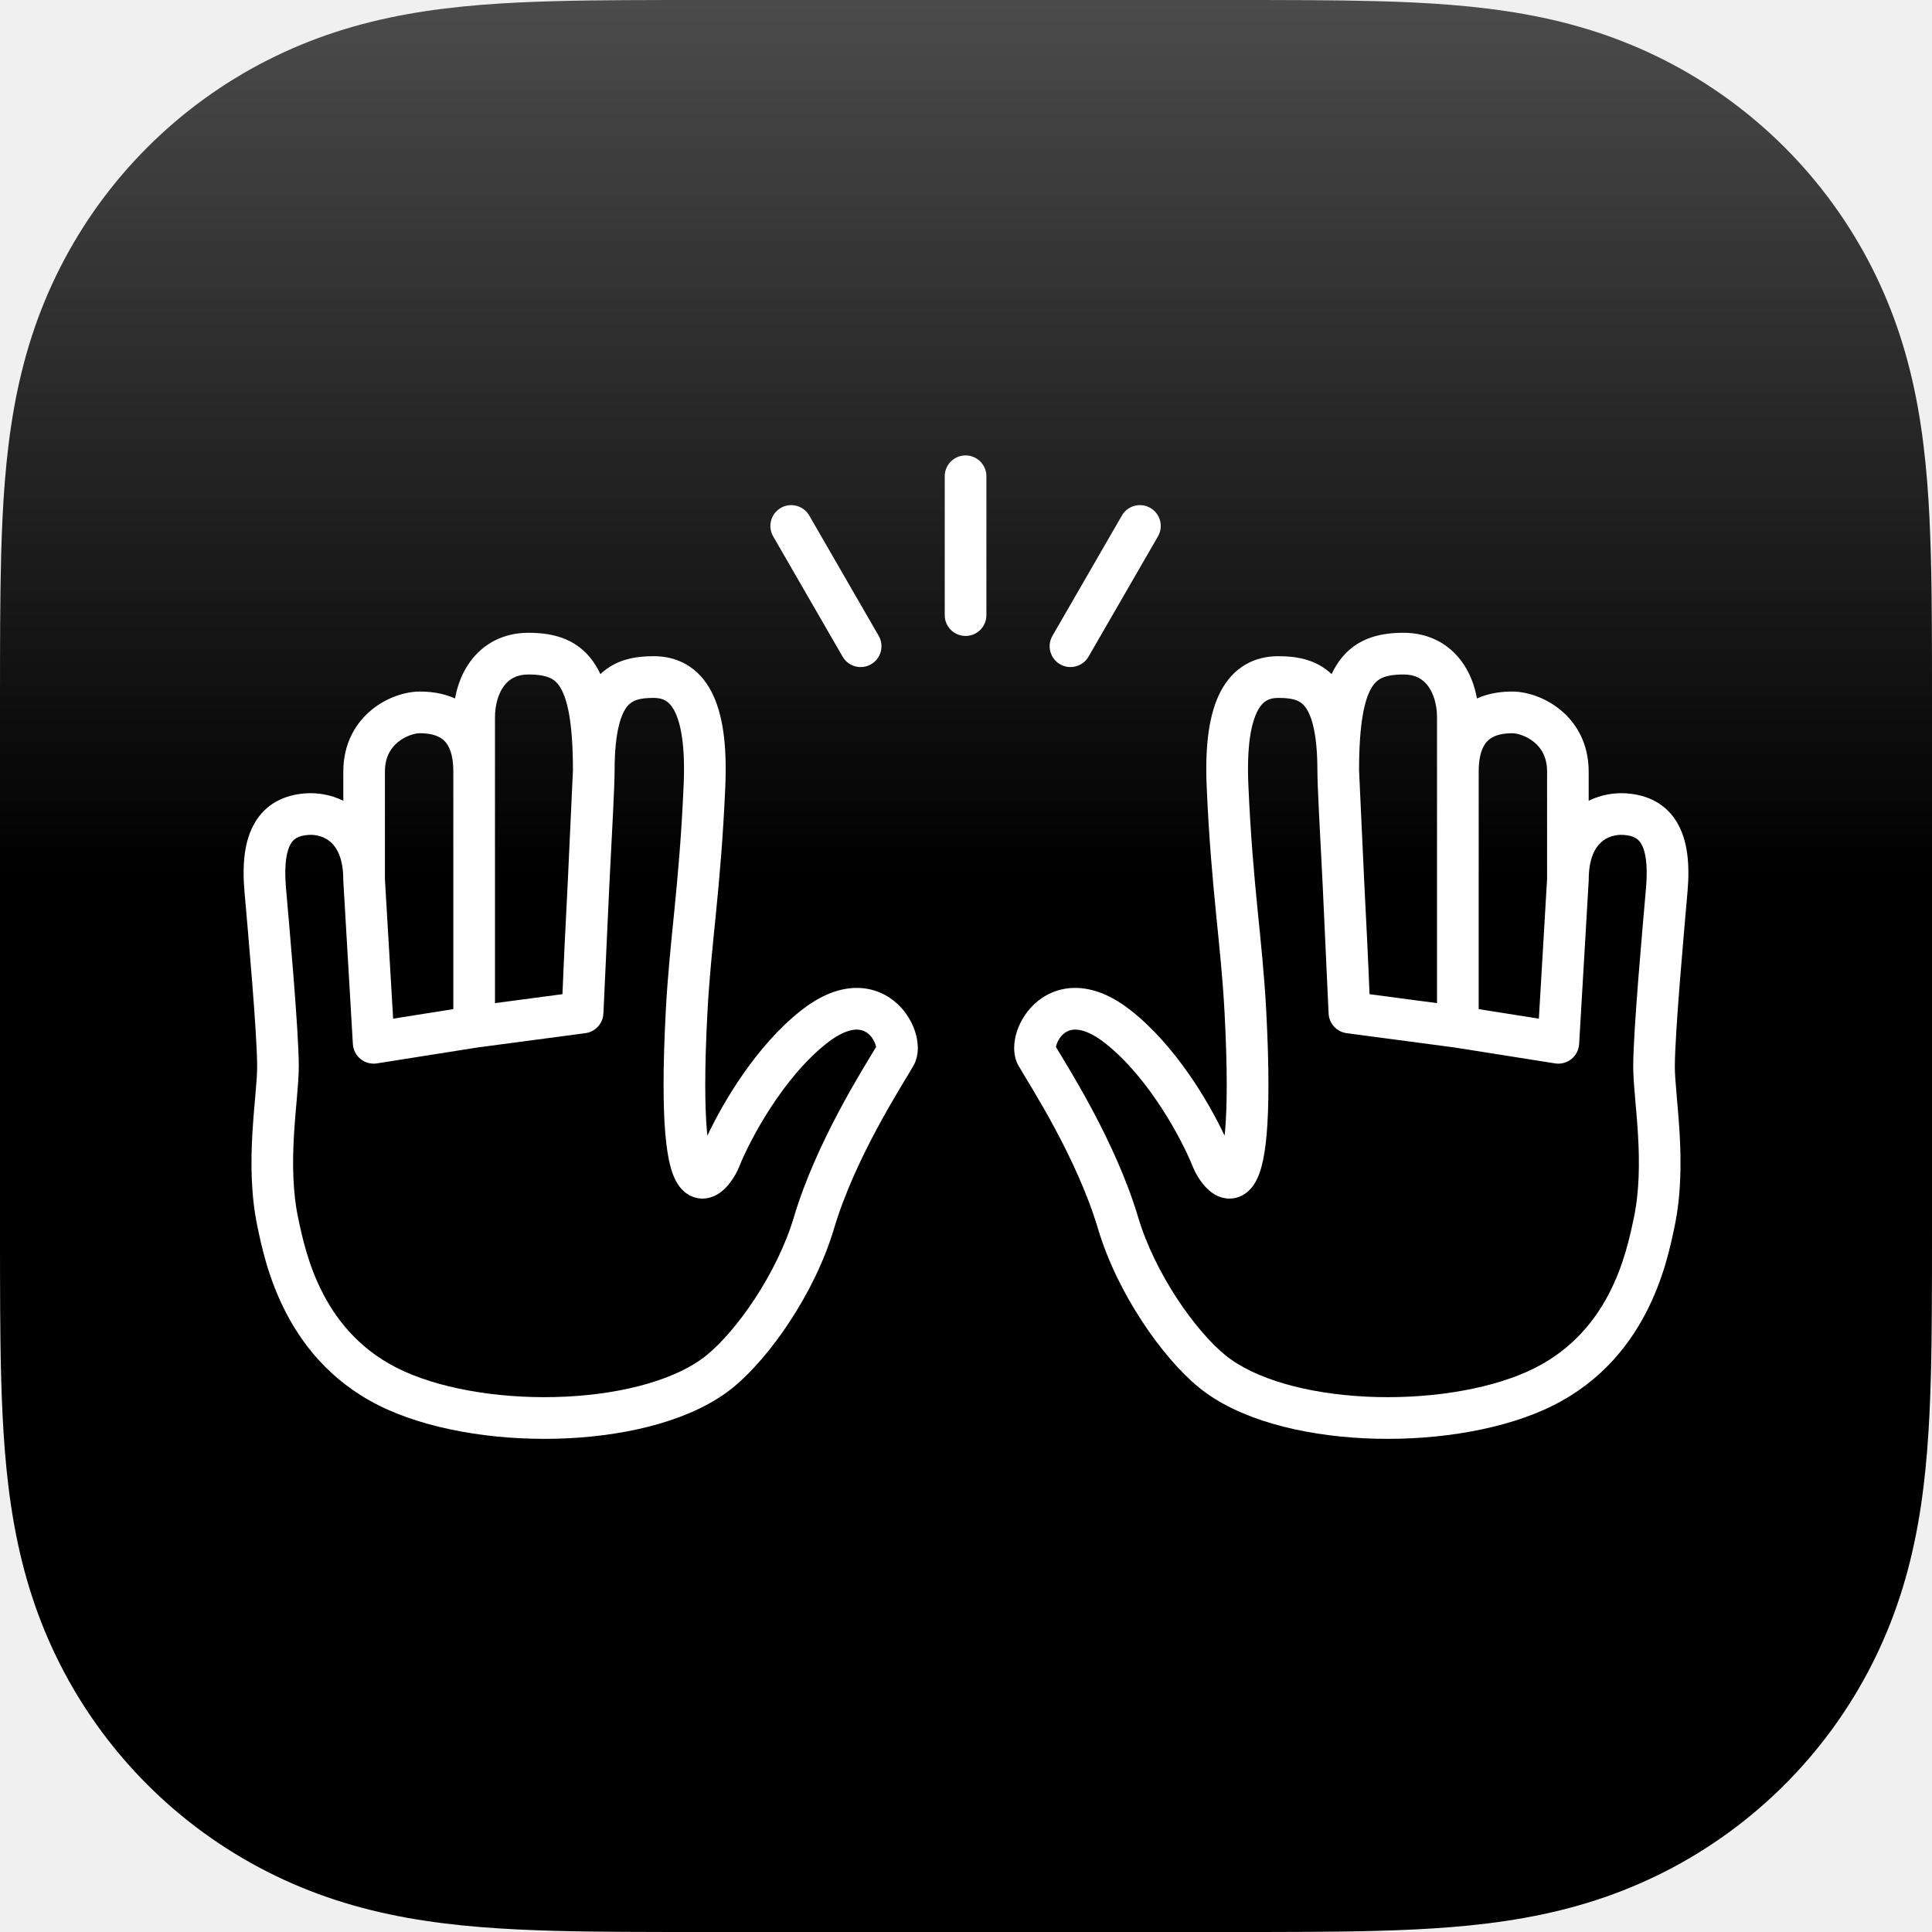
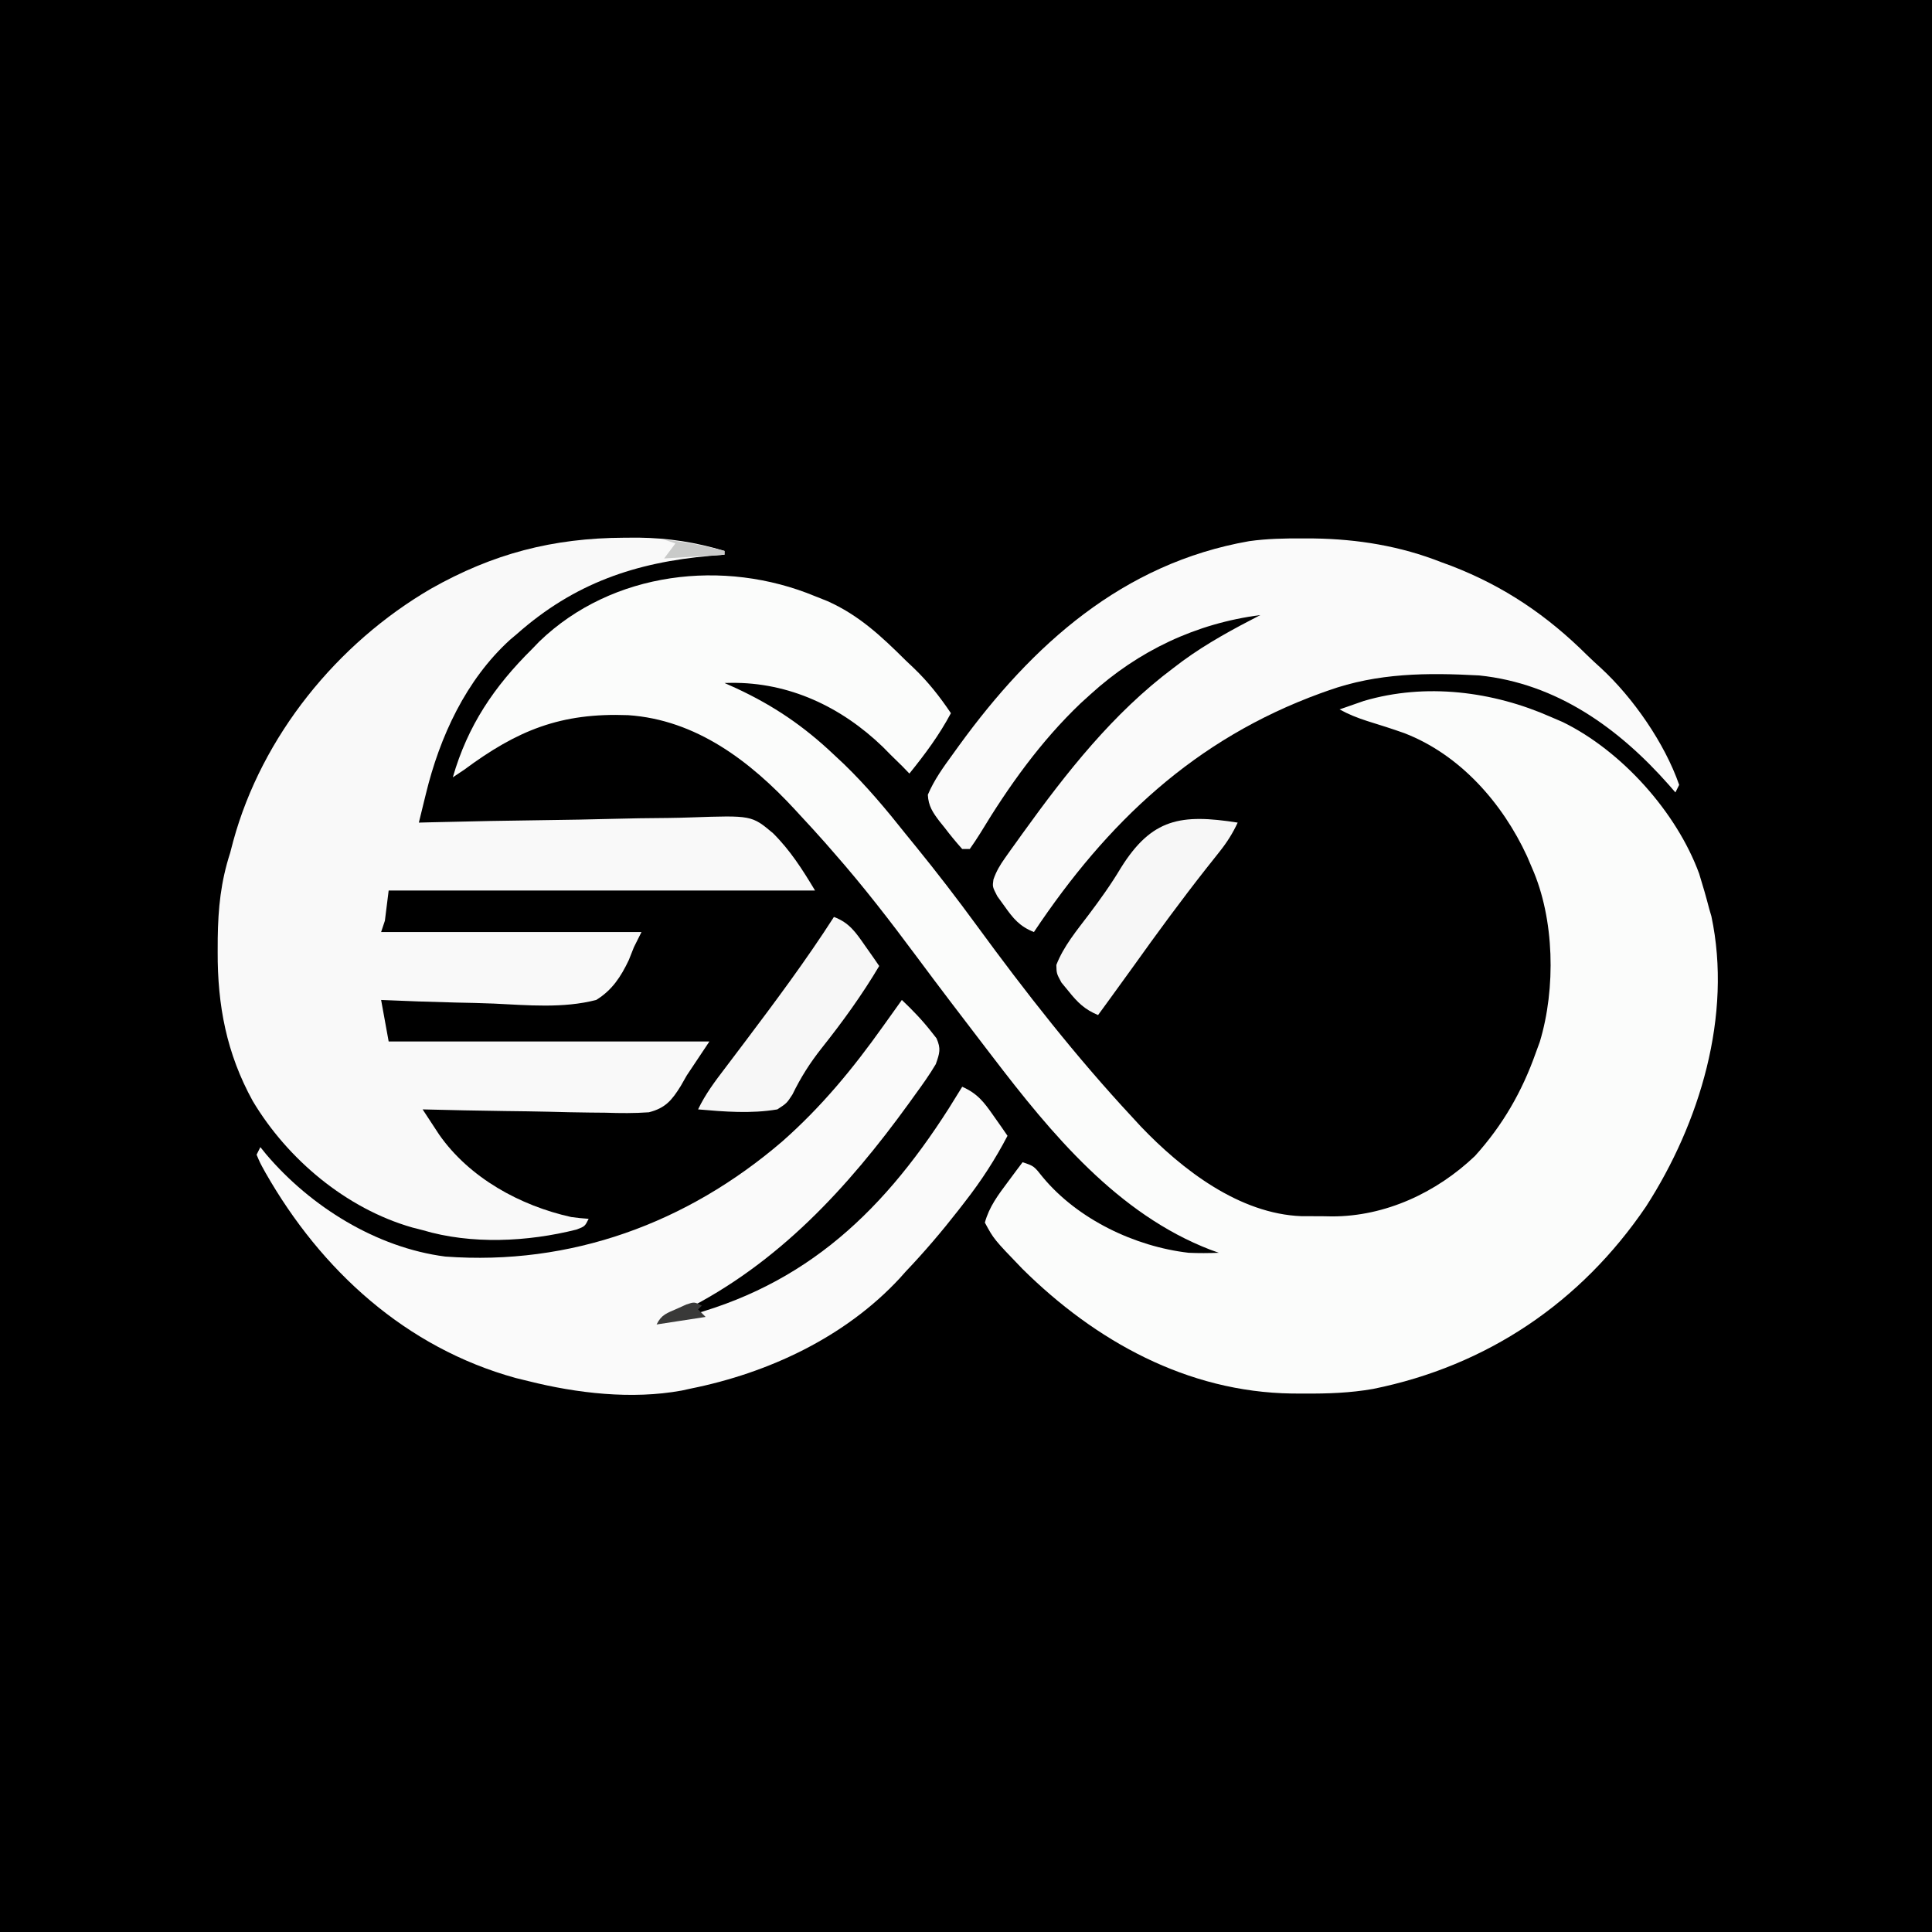
- <svg xmlns="http://www.w3.org/2000/svg" id="App_Icon_Shape" data-name="App Icon Shape" viewBox="0 0 1024 1024">
-   <defs>
-     <style> .cls-1 { fill: url(#linear-gradient); } .cls-2 { fill: #fff; } </style>
-     <linearGradient id="linear-gradient" x1="512" y1="464.77" x2="512" y2="-1109.83" gradientUnits="userSpaceOnUse">
-       <stop offset="0" stop-color="#000" />
-       <stop offset="1" stop-color="#fff" />
-     </linearGradient>
-   </defs>
-   <path class="cls-1" d="M1024,651c0,14.24,0,28.48-.08,42.73-.07,12-.21,23.99-.53,35.98-.71,26.13-2.25,52.49-6.89,78.34-4.71,26.22-12.4,50.62-24.53,74.44-11.92,23.41-27.49,44.84-46.07,63.41-18.58,18.58-40,34.15-63.41,46.07-23.82,12.12-48.22,19.82-74.44,24.53-25.84,4.65-52.2,6.18-78.34,6.89-11.99.33-23.99.46-35.98.53-14.24.09-28.48.08-42.73.08h-278c-14.24,0-28.48,0-42.73-.08-12-.07-23.99-.21-35.98-.53-26.13-.71-52.49-2.25-78.34-6.89-26.22-4.71-50.62-12.4-74.44-24.53-23.41-11.92-44.84-27.49-63.41-46.07-18.58-18.58-34.15-40-46.07-63.41-12.12-23.82-19.82-48.22-24.53-74.44-4.65-25.84-6.18-52.2-6.89-78.34-.33-11.99-.46-23.99-.53-35.98C0,679.48,0,665.24,0,651v-278C0,358.76,0,344.52.08,330.27c.07-12,.21-23.99.53-35.98.71-26.13,2.25-52.49,6.89-78.34,4.71-26.22,12.4-50.62,24.53-74.44,11.92-23.41,27.49-44.84,46.07-63.41,18.58-18.58,40-34.15,63.41-46.07,23.82-12.12,48.22-19.82,74.44-24.53,25.84-4.65,52.2-6.18,78.34-6.89,11.99-.33,23.99-.46,35.98-.53C344.52,0,358.76,0,373,0h278c14.24,0,28.48,0,42.73.08,12,.07,23.99.21,35.98.53,26.13.71,52.49,2.25,78.34,6.89,26.22,4.71,50.62,12.4,74.44,24.53,23.41,11.92,44.84,27.49,63.41,46.07,18.58,18.58,34.15,40,46.07,63.41,12.12,23.82,19.82,48.22,24.53,74.44,4.65,25.84,6.18,52.2,6.89,78.34.33,11.99.46,23.99.53,35.98.09,14.24.08,28.48.08,42.73v278Z" />
-   <g>
-     <path class="cls-2" d="M500.73,326.03v-73.61c0-6.1,4.95-11.04,11.04-11.04s11.04,4.94,11.04,11.04v73.61c0,6.1-4.94,11.04-11.04,11.04s-11.04-4.94-11.04-11.04Z" />
-     <path class="cls-2" d="M557.82,337l36.8-63.75c3.05-5.28,9.8-7.09,15.08-4.04,5.28,3.05,7.09,9.8,4.04,15.08l-36.8,63.75c-3.05,5.28-9.8,7.09-15.08,4.04-5.28-3.05-7.09-9.8-4.04-15.08Z" />
-     <path class="cls-2" d="M465.72,337l-36.8-63.75c-3.05-5.28-9.8-7.09-15.08-4.04-5.28,3.05-7.09,9.8-4.04,15.08l36.8,63.75c3.05,5.28,9.8,7.09,15.08,4.04,5.28-3.05,7.09-9.8,4.04-15.08Z" />
-     <path class="cls-2" d="M865.63,565.4c0-19.19,5.18-76.08,6.8-94.85,1.1-12.69-.43-19.65-2.47-23.2-1.5-2.61-3.84-4.45-9.49-4.83-4.08-.27-8.52.89-11.83,3.88-3.11,2.8-6.58,8.44-6.58,19.83l-.02.64-5.07,86.49c-.18,3.11-1.67,6.01-4.1,7.96-2.43,1.95-5.56,2.79-8.64,2.3l-53.15-8.41-57.32-7.61c-5.29-.7-9.33-5.1-9.57-10.43l-3.16-68.35-.03-.58c-1.41-27.21-2.75-52.04-2.75-59.72,0-21.42-3.63-30.46-6.79-34.26-2.53-3.03-6.16-4.36-13.94-4.36-2.79,0-4.76.57-6.24,1.44-1.45.85-3.11,2.37-4.69,5.35-3.39,6.39-5.85,18.39-4.93,39.36,1.19,27.2,3.04,47.52,4.86,65.84,1.81,18.29,3.62,34.9,4.63,54.19,1.57,30.21,1.43,51.03.2,65.16-.62,7.06-1.53,12.76-2.77,17.27-1.17,4.27-2.93,8.62-5.97,11.86-3.69,3.93-8.95,5.81-14.41,4.49-4.33-1.04-7.38-3.79-9.04-5.54-3.48-3.66-5.94-8.38-6.9-10.81-5.61-14.15-22.96-47.01-46.46-65.56-6.85-5.41-11.85-6.97-14.99-7.21-2.96-.22-5.11.65-6.8,1.99-1.86,1.48-3.25,3.63-3.94,5.66-.24.72-.35,1.23-.39,1.56,6.37,10.75,31.63,50.16,43.54,90.15,8.88,29.81,30.28,60.19,46.27,73.2,15.48,12.6,43.29,20.41,74.62,21.95,31.04,1.52,63-3.23,85.5-13.32,43.46-19.48,52.31-62.38,56.27-80.98,3.08-14.43,3.14-29.84,2.31-44.14-.41-7.13-1.02-13.8-1.56-19.95-.52-5.97-.99-11.74-.99-16.47ZM761.65,380.26c0-6.7-1.79-12.67-4.75-16.66-2.68-3.61-6.62-6.11-12.95-6.11-5.18,0-8.67.64-11.13,1.69-2.2.94-4.05,2.4-5.74,5.12-3.88,6.27-6.74,18.88-6.75,43.99l2.75,59.45c1.03,19.83,2.1,41.32,2.8,59.19l35.77,4.75v-151.42ZM783.73,534.86l31.9,5.05,4.35-73.94v-57.02c0-7.83-3.19-12.62-6.96-15.68-4.21-3.42-9.12-4.64-11.44-4.64-4.22,0-8.59.66-11.73,2.89-2.42,1.72-6.11,5.78-6.11,17.44v125.91ZM842.06,424.42c6.61-3.29,13.68-4.34,19.89-3.93,11.26.75,21.19,5.47,27.16,15.85,5.42,9.44,6.55,21.92,5.32,36.12-1.7,19.62-6.73,75.01-6.73,92.94,0,3.6.38,8.39.91,14.56.52,6,1.17,13.05,1.61,20.59.87,15.04.93,32.74-2.76,50.02-3.84,18-14.24,72.04-68.84,96.52-26.54,11.89-62.2,16.87-95.62,15.23-33.13-1.63-66.61-9.88-87.49-26.88-19.65-16-43.43-50.25-53.49-84.02-11.36-38.14-35.96-75.76-42.1-86.42-3.62-6.28-2.48-13.73-.8-18.7,1.9-5.6,5.58-11.46,11.12-15.86,5.71-4.53,13.28-7.4,22.2-6.73,8.74.66,17.8,4.64,27.01,11.9,23.69,18.71,41.08,48.22,49.6,66.31.09-.83.19-1.7.27-2.61,1.11-12.65,1.3-32.3-.25-62.1-.97-18.65-2.71-34.62-4.55-53.16-1.84-18.51-3.74-39.28-4.95-67.06-.97-22.16,1.3-39,7.48-50.66,3.2-6.05,7.54-10.86,13.05-14.08,5.49-3.21,11.47-4.45,17.38-4.45,8.74,0,19.63,1.23,28.29,9.51.77-1.64,1.6-3.19,2.51-4.65,4-6.47,9.33-11.03,15.85-13.81,6.27-2.67,13.07-3.46,19.79-3.46,13.51,0,23.95,5.96,30.68,15.04,4.36,5.87,6.97,12.77,8.21,19.77,7.17-3.24,14.34-3.66,18.73-3.66,7.49,0,17.3,3.03,25.36,9.59,8.5,6.9,15.13,17.8,15.13,32.82v15.47Z" />
-     <path class="cls-2" d="M158.37,565.4c0-19.19-5.18-76.08-6.8-94.85-1.1-12.69.43-19.65,2.47-23.2,1.5-2.61,3.84-4.45,9.48-4.83,4.08-.27,8.52.89,11.84,3.88,3.11,2.8,6.58,8.44,6.58,19.83l.02.64,5.07,86.49c.18,3.11,1.67,6.01,4.1,7.96,2.43,1.95,5.57,2.79,8.65,2.3l53.15-8.41,57.32-7.61c5.3-.7,9.33-5.1,9.57-10.43l3.16-68.35.03-.58c1.41-27.21,2.74-52.04,2.74-59.72,0-21.42,3.63-30.46,6.8-34.26,2.53-3.03,6.16-4.36,13.94-4.36,2.79,0,4.76.57,6.24,1.44,1.45.85,3.11,2.37,4.69,5.35,3.38,6.39,5.85,18.39,4.93,39.36-1.19,27.2-3.04,47.52-4.86,65.84-1.81,18.29-3.62,34.9-4.63,54.19-1.57,30.21-1.43,51.03-.2,65.16.62,7.06,1.53,12.76,2.76,17.27,1.17,4.27,2.92,8.62,5.97,11.86,3.69,3.93,8.95,5.81,14.41,4.49,4.33-1.04,7.38-3.79,9.04-5.54,3.48-3.66,5.94-8.38,6.9-10.81,5.61-14.15,22.96-47.01,46.46-65.56,6.85-5.41,11.85-6.97,14.99-7.21,2.96-.22,5.11.65,6.8,1.99,1.86,1.48,3.25,3.63,3.94,5.66.24.72.35,1.23.39,1.56-6.37,10.75-31.63,50.16-43.54,90.15-8.88,29.81-30.28,60.19-46.27,73.2-15.48,12.6-43.29,20.41-74.62,21.95-31.03,1.52-63-3.23-85.5-13.32-43.46-19.48-52.31-62.38-56.28-80.98-3.08-14.43-3.14-29.84-2.31-44.14.41-7.13,1.02-13.8,1.56-19.95.52-5.97.99-11.74.99-16.47ZM262.35,380.26c0-6.7,1.79-12.67,4.75-16.66,2.68-3.61,6.62-6.11,12.95-6.11,5.18,0,8.67.64,11.13,1.69,2.21.94,4.06,2.4,5.74,5.12,3.89,6.27,6.74,18.88,6.75,43.99l-2.75,59.45c-1.03,19.83-2.1,41.32-2.8,59.19l-35.77,4.75v-151.42ZM240.27,534.86l-31.9,5.05-4.35-73.94v-57.02c0-7.83,3.19-12.62,6.97-15.68,4.21-3.42,9.12-4.64,11.44-4.64,4.23,0,8.59.66,11.73,2.89,2.42,1.72,6.11,5.78,6.11,17.44v125.91ZM181.94,424.42c-6.61-3.29-13.68-4.34-19.89-3.93-11.26.75-21.19,5.47-27.16,15.85-5.42,9.44-6.55,21.92-5.32,36.12,1.7,19.62,6.73,75.01,6.73,92.94,0,3.6-.37,8.39-.91,14.56-.52,6-1.17,13.05-1.61,20.59-.87,15.04-.93,32.74,2.76,50.02,3.84,18,14.23,72.04,68.84,96.52,26.53,11.89,62.2,16.87,95.62,15.23,33.13-1.63,66.61-9.88,87.48-26.88,19.65-16,43.43-50.25,53.49-84.02,11.36-38.14,35.96-75.76,42.1-86.42,3.62-6.28,2.48-13.73.8-18.7-1.9-5.6-5.58-11.46-11.12-15.86-5.71-4.53-13.28-7.4-22.2-6.73-8.74.66-17.8,4.64-27.01,11.9-23.69,18.71-41.08,48.22-49.6,66.31-.09-.83-.19-1.7-.27-2.61-1.11-12.65-1.3-32.3.25-62.1.97-18.65,2.71-34.62,4.55-53.16,1.83-18.51,3.73-39.28,4.95-67.06.97-22.16-1.31-39-7.48-50.66-3.2-6.05-7.54-10.86-13.05-14.08-5.49-3.21-11.47-4.45-17.38-4.45-8.74,0-19.62,1.23-28.29,9.51-.76-1.64-1.6-3.19-2.5-4.65-4-6.47-9.33-11.03-15.85-13.81-6.27-2.67-13.07-3.46-19.79-3.46-13.51,0-23.95,5.96-30.68,15.04-4.36,5.87-6.97,12.77-8.22,19.77-7.17-3.24-14.34-3.66-18.73-3.66-7.49,0-17.3,3.03-25.36,9.59-8.5,6.9-15.13,17.8-15.13,32.82v15.47Z" />
-   </g>
+ <svg xmlns="http://www.w3.org/2000/svg" version="1.1" width="512" height="512">
+   <path d="M0 0 C168.96 0 337.92 0 512 0 C512 168.96 512 337.92 512 512 C343.04 512 174.08 512 0 512 C0 343.04 0 174.08 0 0 Z " fill="#000000" transform="translate(0,0)" />
+   <path d="M0 0 C1.065 0.423 2.13 0.846 3.227 1.281 C11.608 5.006 17.581 10.627 24 17 C24.704 17.666 25.408 18.333 26.133 19.02 C29.975 22.704 33.026 26.584 36 31 C32.898 36.831 29.144 41.866 25 47 C24.381 46.361 23.762 45.721 23.125 45.062 C22.085 44.04 21.043 43.019 20 42 C19.318 41.31 18.636 40.621 17.934 39.91 C6.946 29.321 -6.891 22.788 -22.242 22.965 C-22.822 22.976 -23.402 22.988 -24 23 C-22.494 23.675 -22.494 23.675 -20.957 24.363 C-10.963 29 -2.982 34.437 5 42 C5.895 42.838 6.789 43.676 7.711 44.539 C13.655 50.301 18.862 56.521 24 63 C24.911 64.122 25.824 65.243 26.738 66.363 C32.307 73.213 37.665 80.186 42.875 87.312 C55.739 104.905 69.148 122.029 84 138 C85.15 139.249 85.15 139.249 86.324 140.523 C97.306 152.018 112.456 163.686 128.926 164.301 C130.721 164.315 132.517 164.319 134.312 164.312 C135.642 164.337 135.642 164.337 136.998 164.361 C151.137 164.372 164.673 158.066 174.875 148.352 C182.205 140.24 187.357 131.315 191 121 C191.528 119.559 191.528 119.559 192.066 118.09 C196.333 103.968 195.981 85.522 190 72 C189.564 70.979 189.129 69.958 188.68 68.906 C182.168 54.815 170.935 41.988 156.154 36.288 C152.898 35.137 149.621 34.095 146.32 33.078 C143.693 32.225 141.406 31.33 139 30 C140.373 29.515 141.748 29.037 143.125 28.562 C143.891 28.296 144.656 28.029 145.445 27.754 C161.831 22.918 179.631 25.201 195 32 C196.034 32.445 197.068 32.889 198.133 33.348 C213.788 40.997 228.331 57.266 234.289 73.516 C235.27 76.663 236.176 79.808 237 83 C237.176 83.594 237.352 84.189 237.533 84.802 C243.127 111.121 234.433 139.685 220.211 161.742 C202.956 187.167 178.085 203.974 147.895 210.078 C141.809 211.152 135.856 211.345 129.688 211.312 C128.59 211.308 127.492 211.303 126.36 211.298 C98.64 210.898 74.288 197.415 54.938 178.25 C47.373 170.395 47.373 170.395 45 166 C46.148 161.794 48.54 158.648 51.125 155.188 C51.849 154.212 52.574 153.236 53.32 152.23 C54.152 151.126 54.152 151.126 55 150 C58 151 58 151 60.375 154 C69.641 165.147 84.778 172.359 99 174 C101.694 174.127 104.301 174.1 107 174 C106.285 173.743 105.569 173.487 104.832 173.223 C80.203 163.76 62.6 142.425 47 122 C46.108 120.837 46.108 120.837 45.199 119.651 C39.096 111.69 33.01 103.717 27.027 95.664 C19.971 86.168 12.819 76.881 5 68 C3.884 66.718 3.884 66.718 2.746 65.41 C0.533 62.904 -1.721 60.445 -4 58 C-4.439 57.522 -4.878 57.044 -5.33 56.551 C-17.177 43.732 -31.528 32.742 -49.539 31.527 C-67.406 30.837 -78.878 35.522 -93 46 C-93.99 46.66 -94.98 47.32 -96 48 C-92.036 34.243 -85.03 23.927 -75 14 C-74.354 13.332 -73.708 12.665 -73.043 11.977 C-53.718 -6.632 -24.111 -10.007 0 0 Z " fill="#FBFCFB" transform="translate(216,158)" />
+   <path d="M0 0 C1.256 -0.006 2.511 -0.013 3.805 -0.019 C11.776 0.09 18.932 1.194 26.562 3.5 C26.562 3.83 26.562 4.16 26.562 4.5 C25.342 4.598 24.121 4.696 22.863 4.797 C2.954 6.539 -13.216 12.039 -28.438 25.5 C-29.038 26.007 -29.639 26.513 -30.258 27.035 C-41.985 37.698 -48.9 52.765 -52.57 67.879 C-52.752 68.615 -52.933 69.35 -53.119 70.109 C-53.561 71.905 -54 73.702 -54.438 75.5 C-53.337 75.471 -52.236 75.442 -51.102 75.413 C-40.687 75.148 -30.273 74.954 -19.856 74.826 C-14.501 74.759 -9.148 74.667 -3.795 74.519 C1.38 74.377 6.551 74.3 11.728 74.267 C13.694 74.243 15.661 74.196 17.626 74.126 C33.766 73.569 33.766 73.569 39.417 78.305 C43.992 82.847 47.247 87.974 50.562 93.5 C13.273 93.5 -24.017 93.5 -62.438 93.5 C-62.767 96.14 -63.097 98.78 -63.438 101.5 C-63.932 102.985 -63.932 102.985 -64.438 104.5 C-41.667 104.5 -18.898 104.5 4.562 104.5 C3.572 106.48 3.572 106.48 2.562 108.5 C2.114 109.629 1.666 110.759 1.204 111.922 C-0.9 116.34 -3.203 119.899 -7.438 122.5 C-16.189 124.77 -25.603 123.885 -34.547 123.461 C-37.918 123.317 -41.291 123.254 -44.664 123.184 C-51.26 123.03 -57.847 122.789 -64.438 122.5 C-63.778 126.13 -63.117 129.76 -62.438 133.5 C-34.388 133.5 -6.338 133.5 22.562 133.5 C20.582 136.47 18.602 139.44 16.562 142.5 C15.766 143.894 15.766 143.894 14.954 145.317 C12.615 149.077 10.901 151.162 6.515 152.269 C2.688 152.543 -1.074 152.514 -4.902 152.379 C-6.305 152.362 -7.707 152.349 -9.11 152.34 C-12.782 152.306 -16.451 152.218 -20.123 152.118 C-23.876 152.026 -27.63 151.985 -31.385 151.939 C-38.737 151.843 -46.087 151.69 -53.438 151.5 C-52.507 152.927 -51.573 154.351 -50.637 155.773 C-50.117 156.567 -49.597 157.36 -49.061 158.177 C-41.03 169.666 -27.581 177.03 -14.059 180.027 C-12.527 180.253 -10.982 180.392 -9.438 180.5 C-10.438 182.5 -10.438 182.5 -12.676 183.352 C-25.626 186.61 -40.529 187.35 -53.438 183.5 C-54.35 183.267 -55.263 183.033 -56.203 182.793 C-73.675 177.785 -89.22 164.748 -98.456 149.281 C-105.394 136.689 -107.821 123.934 -107.75 109.688 C-107.746 108.535 -107.742 107.383 -107.737 106.197 C-107.63 98.162 -106.925 91.169 -104.438 83.5 C-104.171 82.479 -103.904 81.458 -103.629 80.406 C-96.013 52.516 -76.077 27.997 -51.261 13.532 C-34.807 4.223 -18.966 0.082 0 0 Z " fill="#F9F9F9" transform="translate(165.4375,142.5)" />
+   <path d="M0 0 C2.842 2.68 5.468 5.419 7.875 8.5 C8.306 9.047 8.736 9.593 9.18 10.156 C10.414 12.929 10.008 14.12 9 17 C7.331 19.83 5.434 22.471 3.5 25.125 C2.686 26.257 2.686 26.257 1.856 27.412 C-14.425 49.883 -32.686 69.717 -57.641 82.285 C-60.765 83.663 -60.765 83.663 -62 85 C-27.604 77.377 -6.016 57.683 12.466 28.701 C13.652 26.805 14.831 24.906 16 23 C20.026 24.807 21.715 26.991 24.25 30.625 C24.956 31.628 25.663 32.631 26.391 33.664 C27.187 34.82 27.187 34.82 28 36 C24.736 42.245 21.082 47.884 16.75 53.438 C16.18 54.175 15.61 54.912 15.023 55.671 C10.588 61.357 5.975 66.776 1 72 C0.479 72.584 -0.042 73.168 -0.578 73.77 C-15.06 89.385 -35.38 98.861 -56 103 C-56.771 103.17 -57.543 103.339 -58.338 103.514 C-71.572 105.929 -86.068 104.251 -99 101 C-100.092 100.733 -101.184 100.466 -102.309 100.191 C-131.47 92.16 -153.892 71.646 -168.625 45.812 C-170.102 43.145 -170.102 43.145 -171 41 C-170.67 40.34 -170.34 39.68 -170 39 C-169.501 39.617 -169.002 40.235 -168.488 40.871 C-156.734 54.736 -139.266 65.645 -121 68 C-87.734 70.451 -56.943 59.186 -31.679 37.48 C-21.329 28.358 -12.98 18.225 -5 7 C-4.052 5.674 -3.104 4.349 -2.156 3.023 C-1.445 2.026 -0.733 1.028 0 0 Z " fill="#FAFAFA" transform="translate(239,265)" />
+   <path d="M0 0 C0.996 0.003 1.992 0.007 3.018 0.01 C14.675 0.18 25.922 2.019 36.812 6.312 C37.697 6.637 38.581 6.962 39.492 7.297 C53.48 12.714 64.855 20.434 75.443 30.967 C76.615 32.118 77.827 33.228 79.047 34.328 C87.597 42.194 95.99 54.308 99.812 65.312 C99.483 65.972 99.153 66.632 98.812 67.312 C98.256 66.672 97.699 66.031 97.125 65.371 C83.857 50.333 67.377 38.424 46.812 36.312 C33.025 35.56 19.914 35.637 6.812 40.312 C5.791 40.675 5.791 40.675 4.75 41.044 C-28.57 53.198 -51.789 75.252 -71.188 104.312 C-74.968 102.821 -76.682 100.727 -79 97.438 C-79.625 96.574 -80.25 95.71 -80.895 94.82 C-82.188 92.312 -82.188 92.312 -81.914 90.382 C-81.141 88.181 -80.2 86.595 -78.852 84.695 C-78.129 83.672 -78.129 83.672 -77.393 82.628 C-76.871 81.905 -76.35 81.182 -75.812 80.438 C-75.272 79.683 -74.732 78.928 -74.176 78.151 C-62.523 61.986 -50.255 46.333 -34.188 34.312 C-33.379 33.7 -32.571 33.088 -31.738 32.457 C-25.239 27.716 -18.324 23.993 -11.188 20.312 C-28.216 22.505 -43.51 29.778 -56.188 41.312 C-57.056 42.1 -57.925 42.888 -58.82 43.699 C-69.398 53.78 -77.88 65.675 -85.422 78.148 C-86.295 79.567 -87.235 80.945 -88.188 82.312 C-88.847 82.312 -89.507 82.312 -90.188 82.312 C-91.857 80.453 -93.369 78.61 -94.875 76.625 C-95.304 76.095 -95.732 75.564 -96.174 75.018 C-97.969 72.662 -99.158 70.924 -99.301 67.926 C-97.615 63.969 -95.214 60.653 -92.688 57.188 C-92.141 56.43 -91.595 55.672 -91.033 54.891 C-71.622 28.159 -47.657 6.597 -14.134 0.723 C-9.416 0.066 -4.757 -0.027 0 0 Z " fill="#FAFAFA" transform="translate(345.1875,142.6875)" />
+   <path d="M0 0 C-1.332 2.856 -2.838 5.234 -4.801 7.695 C-5.639 8.756 -5.639 8.756 -6.494 9.838 C-7.394 10.97 -7.394 10.97 -8.312 12.125 C-14.971 20.587 -21.317 29.239 -27.571 38.002 C-29.636 40.888 -31.723 43.757 -33.812 46.625 C-34.438 47.484 -35.063 48.342 -35.707 49.227 C-36.347 50.104 -36.347 50.104 -37 51 C-40.529 49.537 -42.44 47.659 -44.812 44.688 C-45.438 43.928 -46.063 43.169 -46.707 42.387 C-48 40 -48 40 -48.059 37.723 C-46.11 32.712 -42.686 28.654 -39.469 24.389 C-36.438 20.363 -33.565 16.371 -30.984 12.039 C-22.769 -1.139 -15.047 -2.358 0 0 Z " fill="#F7F7F7" transform="translate(328,218)" />
+   <path d="M0 0 C4.086 1.528 5.798 4.111 8.25 7.625 C8.956 8.628 9.663 9.631 10.391 10.664 C10.922 11.435 11.453 12.206 12 13 C7.437 20.682 2.301 27.783 -3.257 34.771 C-6.395 38.742 -8.771 42.5 -11 47.062 C-12.504 49.371 -12.504 49.371 -15 51 C-21.924 52.183 -29.039 51.608 -36 51 C-34.067 46.932 -31.474 43.503 -28.75 39.938 C-27.666 38.504 -26.583 37.071 -25.5 35.637 C-24.93 34.883 -24.36 34.129 -23.773 33.353 C-15.548 22.439 -7.392 11.501 0 0 Z " fill="#F7F7F7" transform="translate(221,243)" />
+   <path d="M0 0 C5.508 0.59 10.649 1.567 16 3 C16 3.33 16 3.66 16 4 C8.08 4.495 8.08 4.495 0 5 C0.99 3.68 1.98 2.36 3 1 C2.01 0.67 1.02 0.34 0 0 Z " fill="#C9CAC9" transform="translate(176,143)" />
+   <path d="M0 0 C-0.33 0.33 -0.66 0.66 -1 1 C-0.34 1.66 0.32 2.32 1 3 C-3.29 3.66 -7.58 4.32 -12 5 C-10.663 2.325 -9.267 2.011 -6.562 0.812 C-5.759 0.448 -4.956 0.083 -4.129 -0.293 C-2 -1 -2 -1 0 0 Z " fill="#393938" transform="translate(186,346)" />
</svg>
